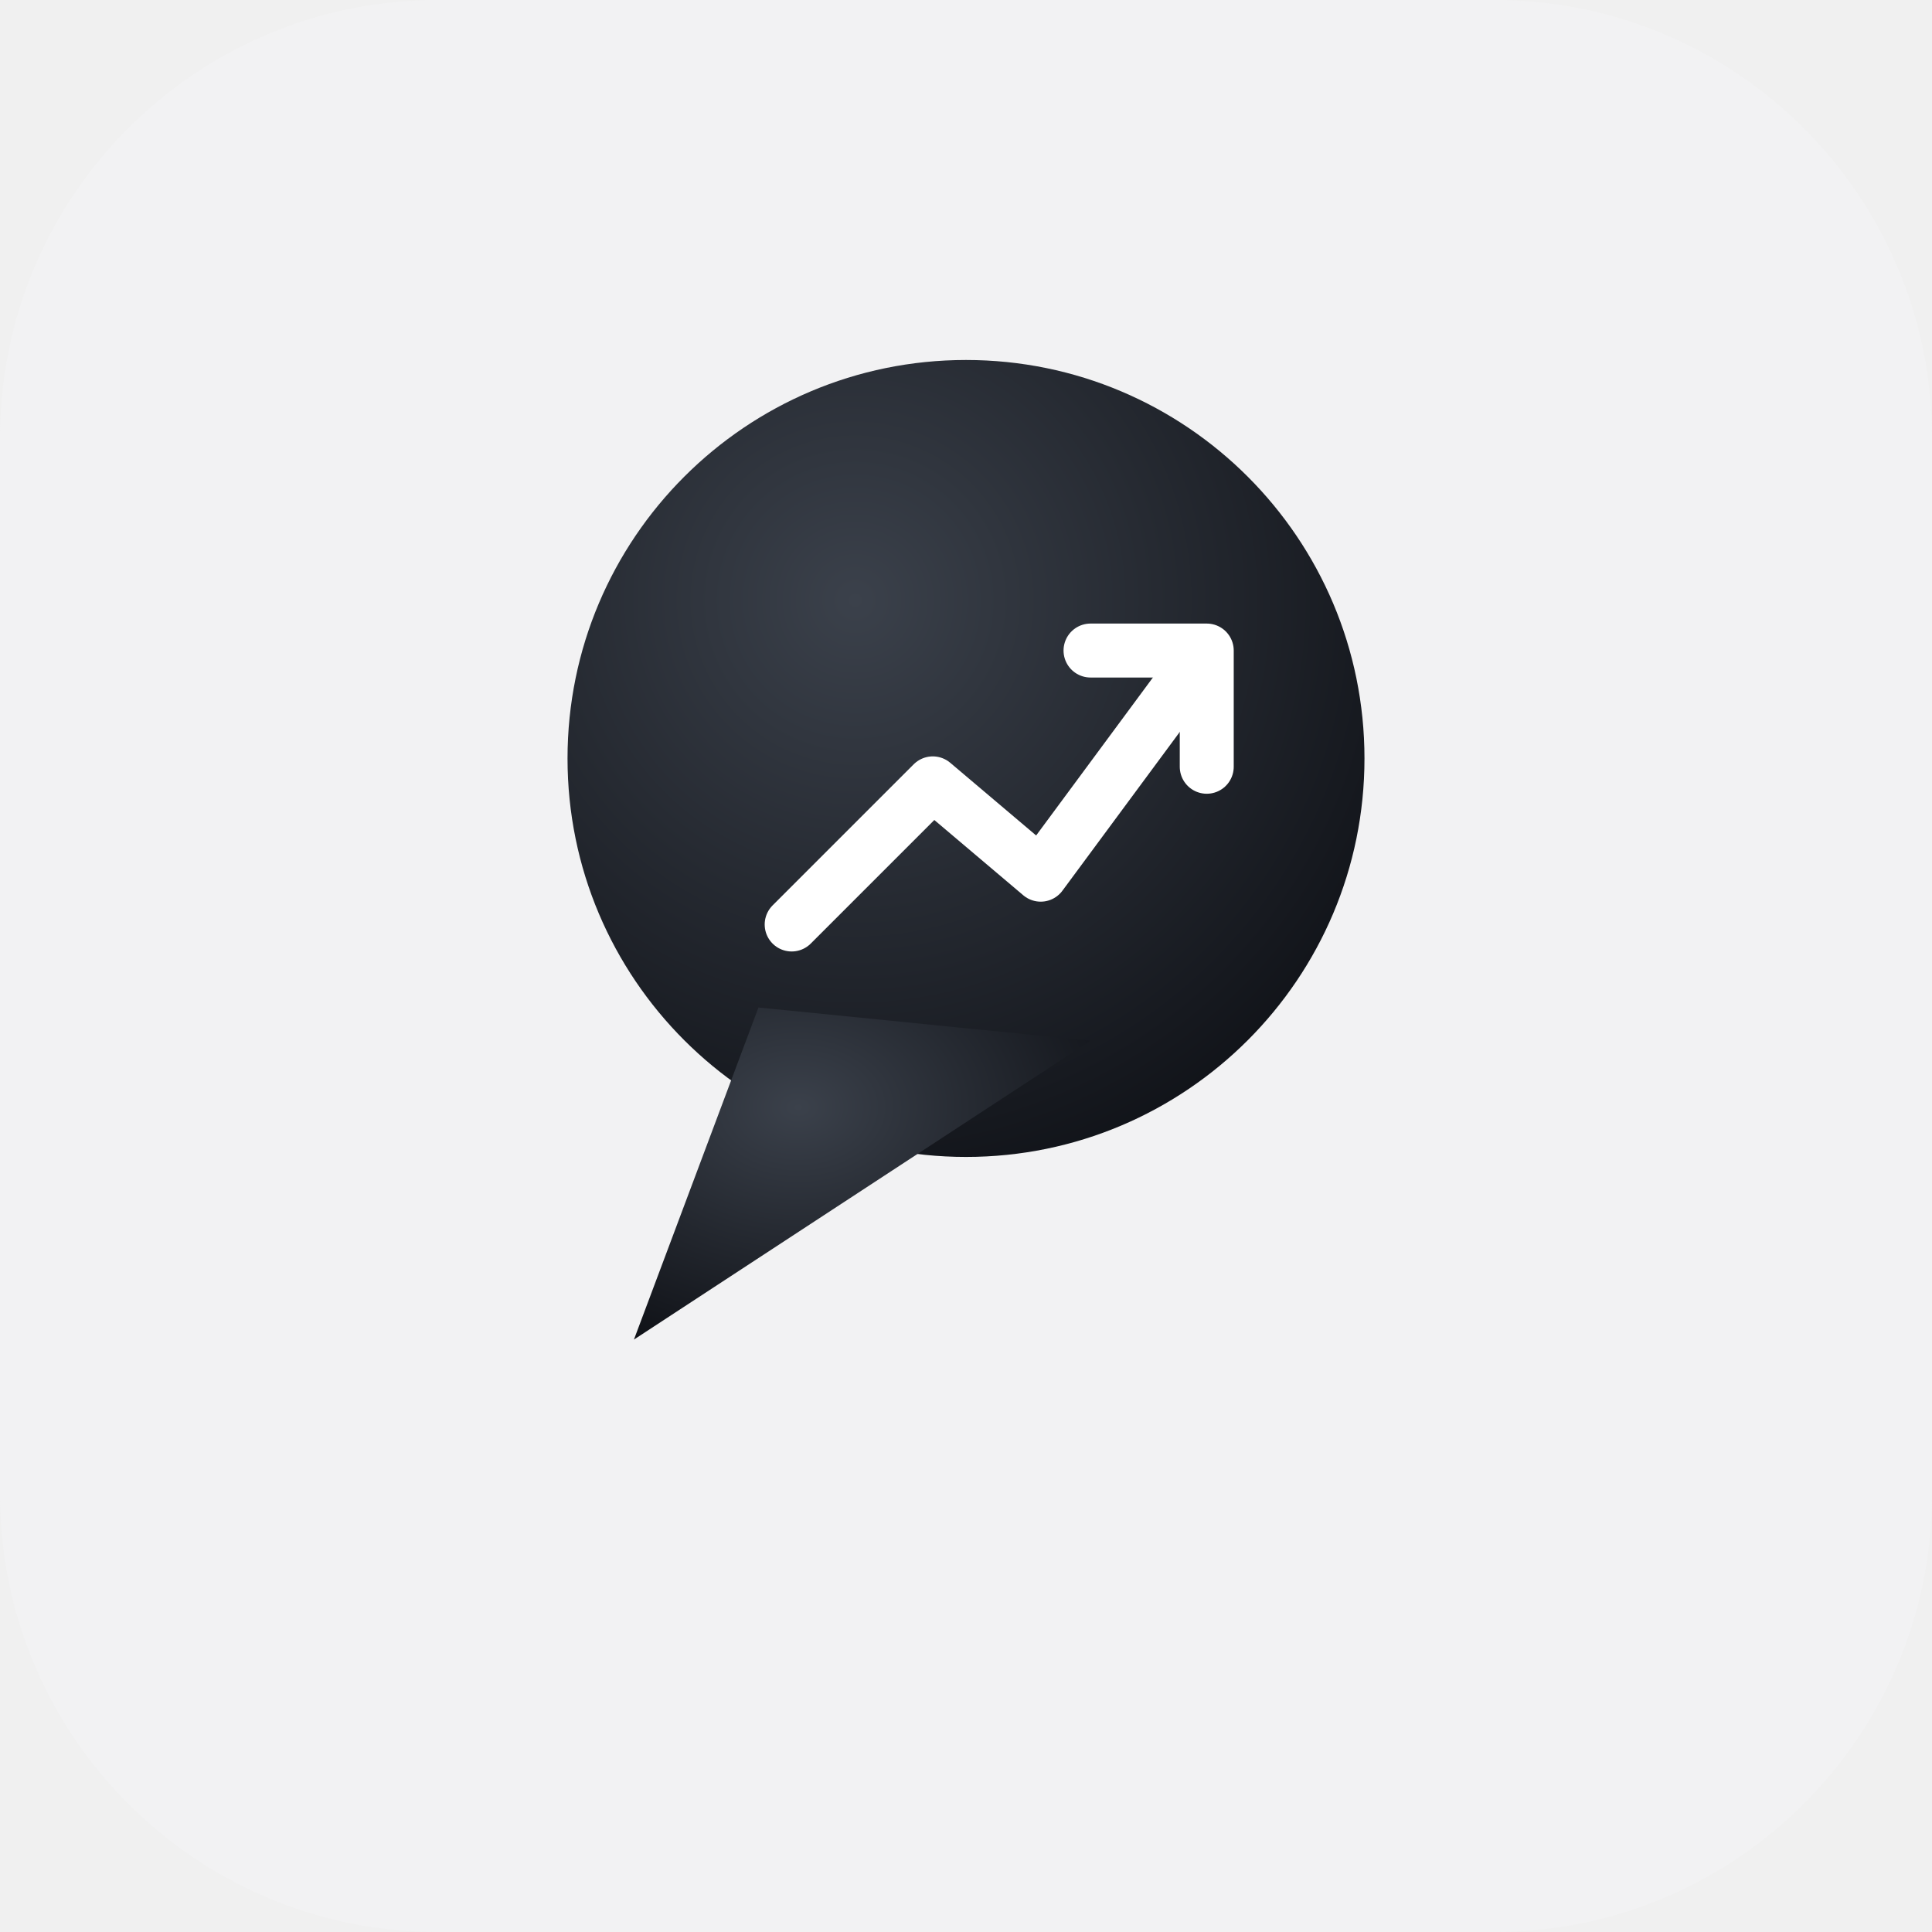
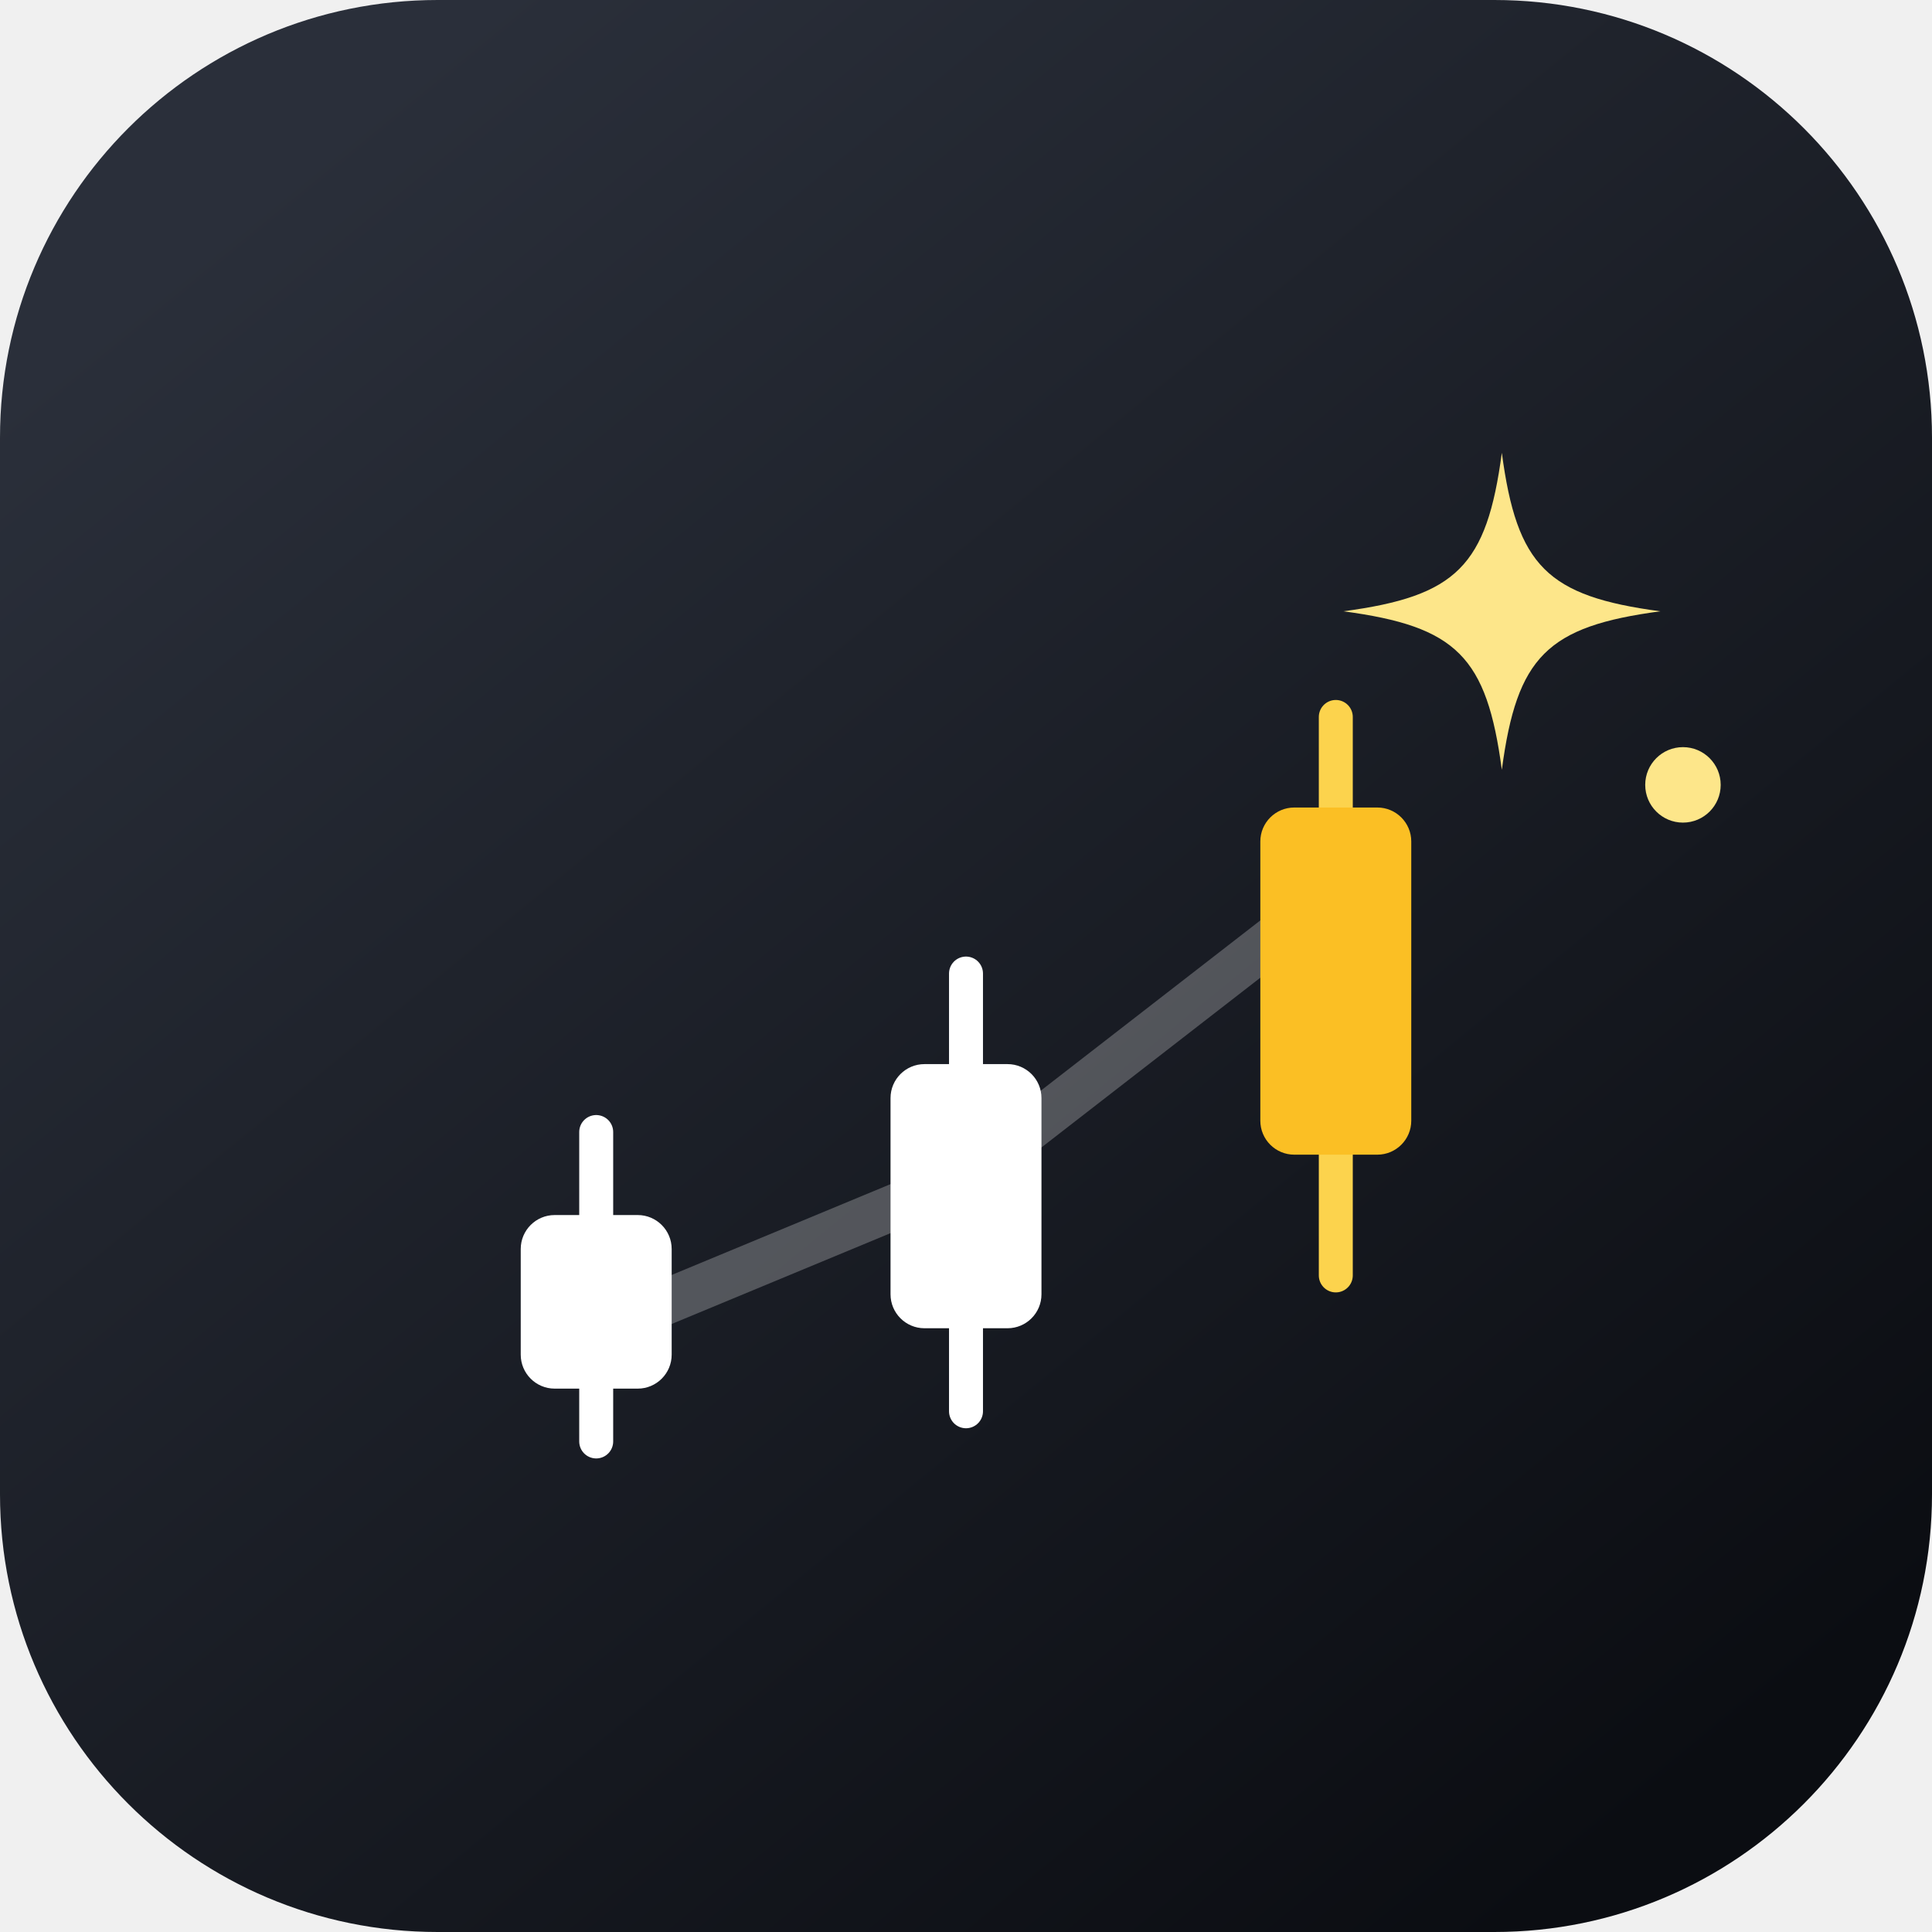
<svg xmlns="http://www.w3.org/2000/svg" width="512" height="512" viewBox="0 0 512 512" fill="none">
  <defs>
-     <radialGradient id="bub" cx="0.36" cy="0.3" r="0.85">
-       <stop offset="0" stop-color="#3b414b" />
-       <stop offset="1" stop-color="#0c0e13" />
-     </radialGradient>
+     <linearGradient id="bg" x1="80" y1="40" x2="440" y2="480" gradientUnits="userSpaceOnUse">
+       <stop offset="0" stop-color="#2a2f3a" />
+       <stop offset="1" stop-color="#0b0d12" />
+     </linearGradient>
  </defs>
-   <rect width="512" height="512" rx="116" fill="#f2f2f3" />
-   <g transform="translate(124,80) scale(1.1)">
-     <circle cx="120" cy="110" r="96" fill="url(#bub)" />
-     <path d="M70 170 L40 250 L150 178 Z" fill="url(#bub)" />
-     <path d="M78 150 L112 116 L138 138 L172 92" fill="none" stroke="#ffffff" stroke-width="13" stroke-linecap="round" stroke-linejoin="round" />
-     <path d="M150 84 L178 84 L178 112" fill="none" stroke="#ffffff" stroke-width="13" stroke-linecap="round" stroke-linejoin="round" />
+   <rect width="512" height="512" rx="116" fill="url(#bg)" />
+   <path d="M150 356 L256 312 L354 236" fill="none" stroke="#ffffff" stroke-opacity="0.25" stroke-width="12" stroke-linecap="round" stroke-linejoin="round" />
+   <g stroke-linecap="round">
+     <line x1="158" y1="300" x2="158" y2="382" stroke="#ffffff" stroke-width="9" />
+     <rect x="138" y="322" width="40" height="46" rx="9" fill="#ffffff" />
+     <line x1="256" y1="258" x2="256" y2="374" stroke="#ffffff" stroke-width="9" />
+     <rect x="236" y="282" width="40" height="70" rx="9" fill="#ffffff" />
+     <line x1="354" y1="190" x2="354" y2="338" stroke="#fcd34d" stroke-width="9" />
+     <rect x="334" y="214" width="40" height="92" rx="9" fill="#fbbf24" />
  </g>
+   <path d="M398 120            C402 150 410 158 440 162            C410 166 402 174 398 204            C394 174 386 166 356 162            C386 158 394 150 398 120 Z" fill="#fde68a" />
+   <circle cx="446" cy="208" r="10" fill="#fde68a" />
</svg>
